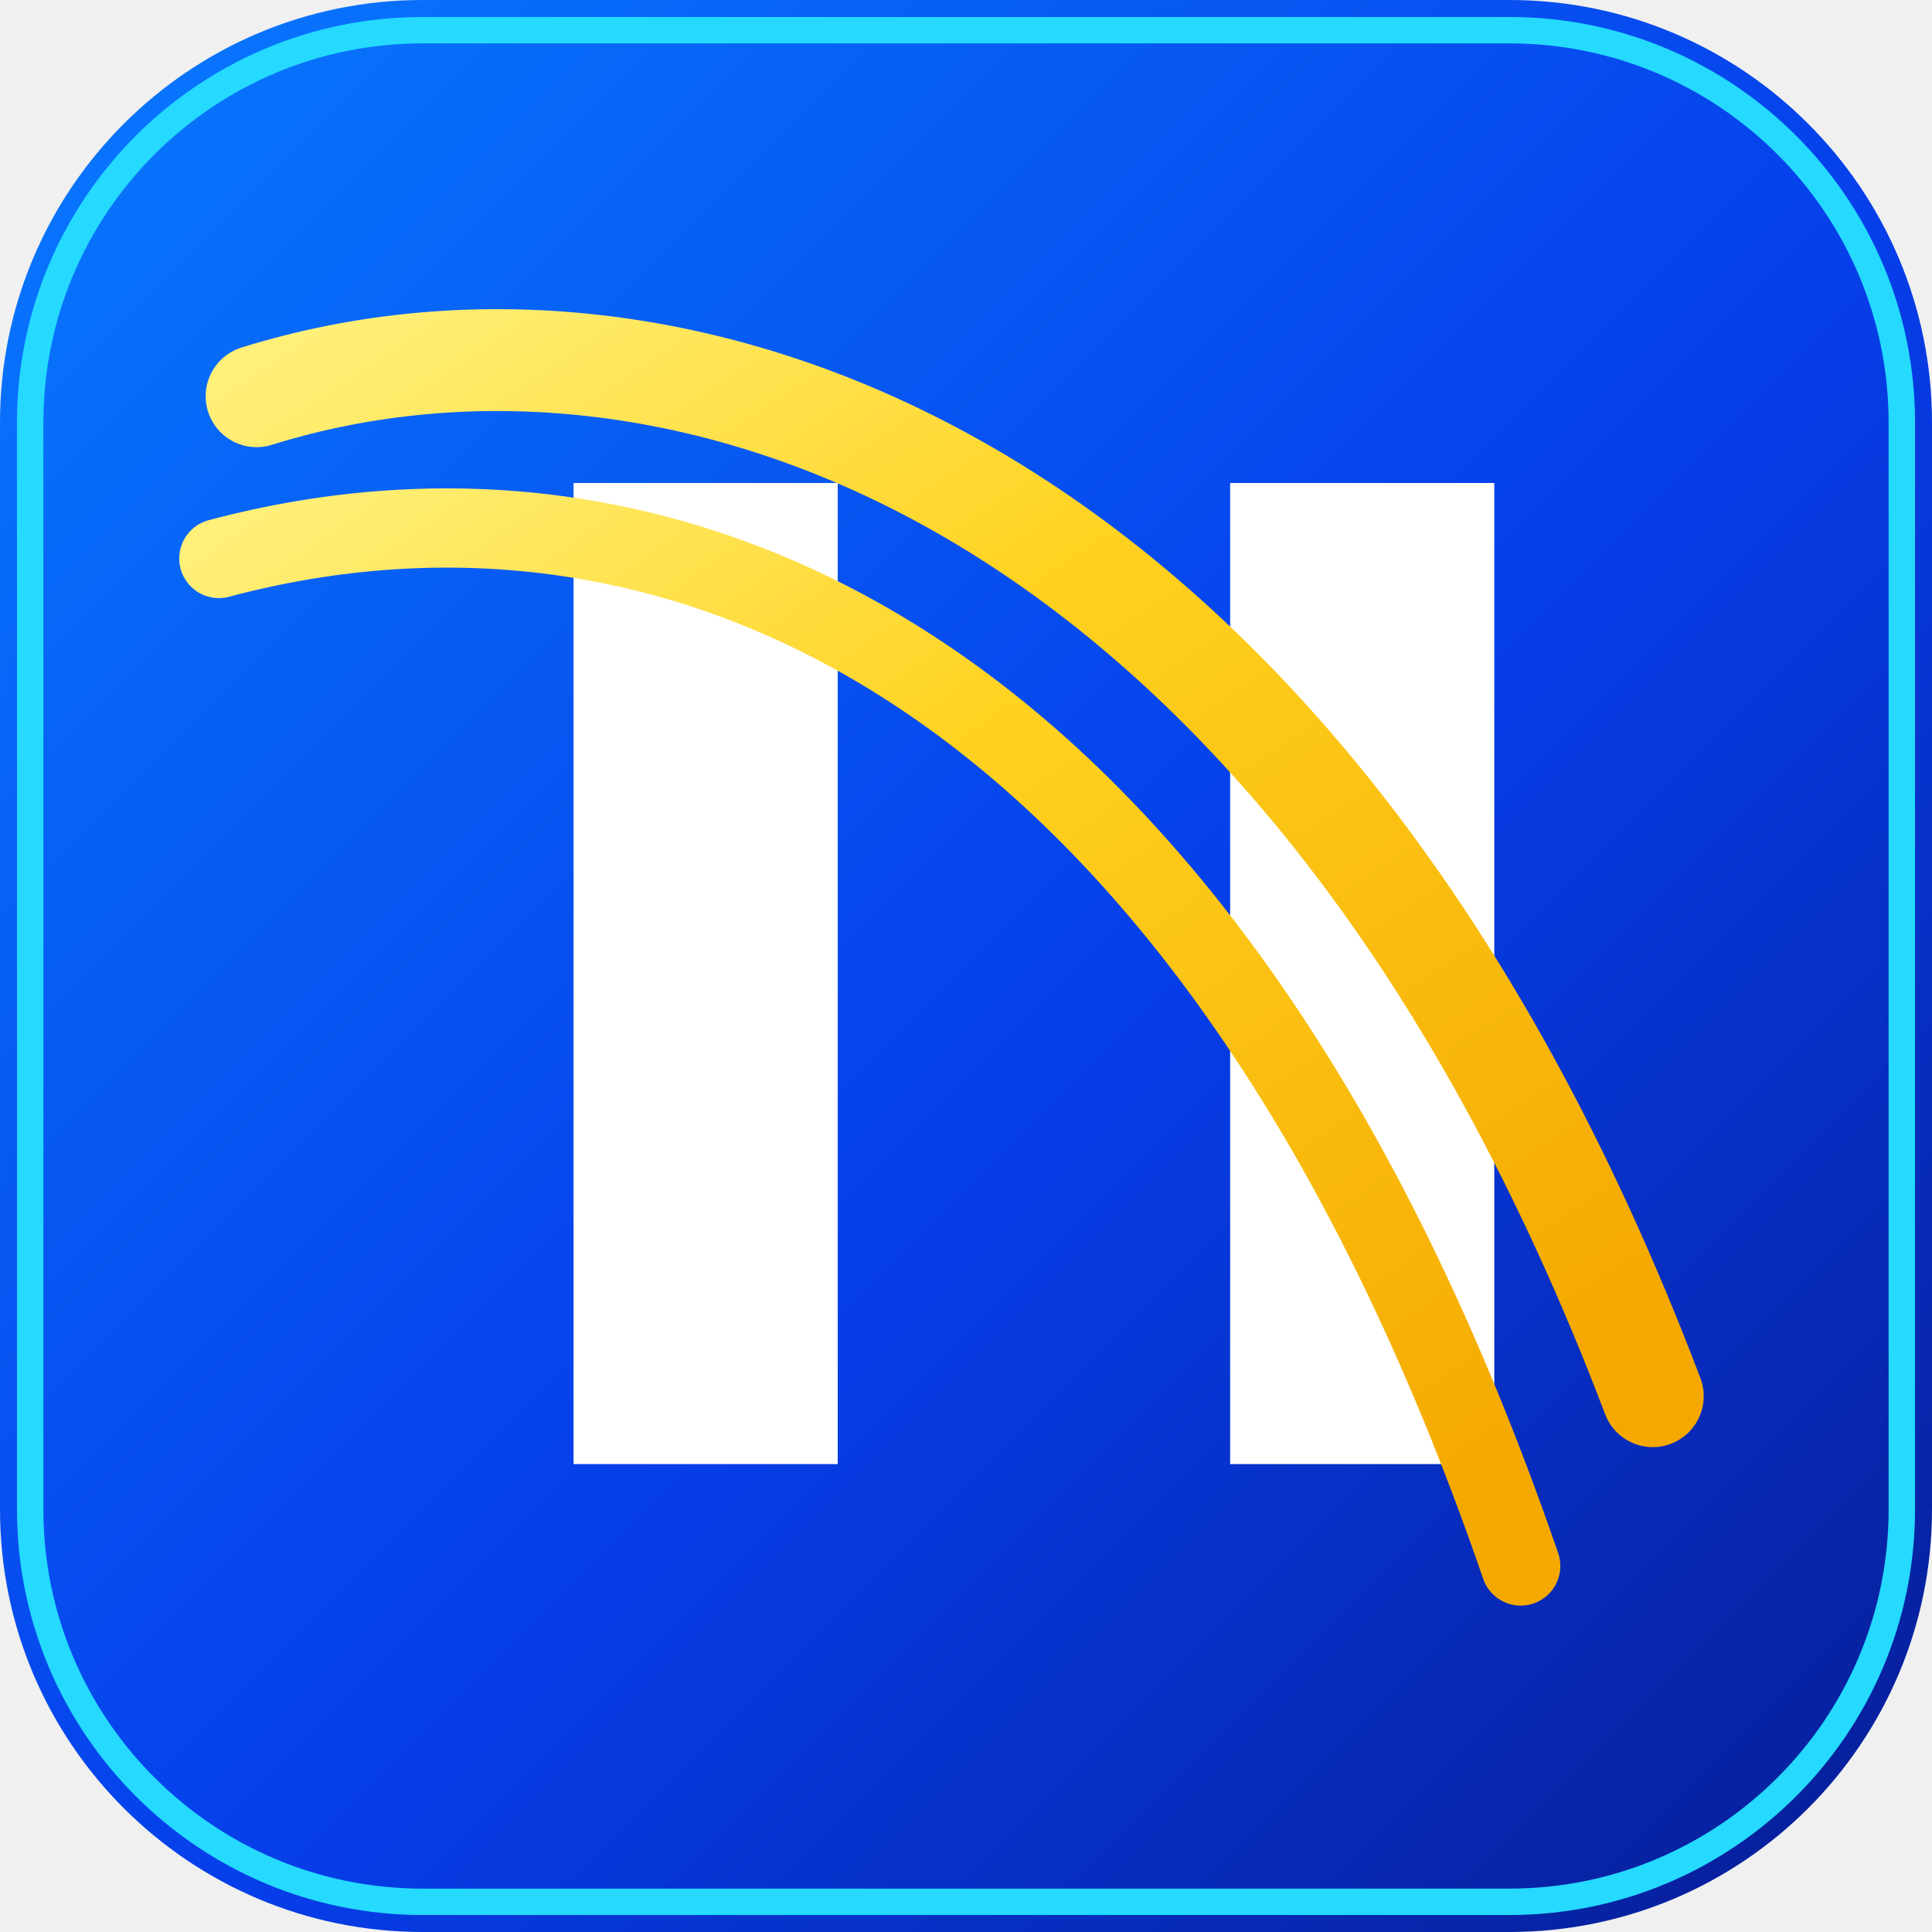
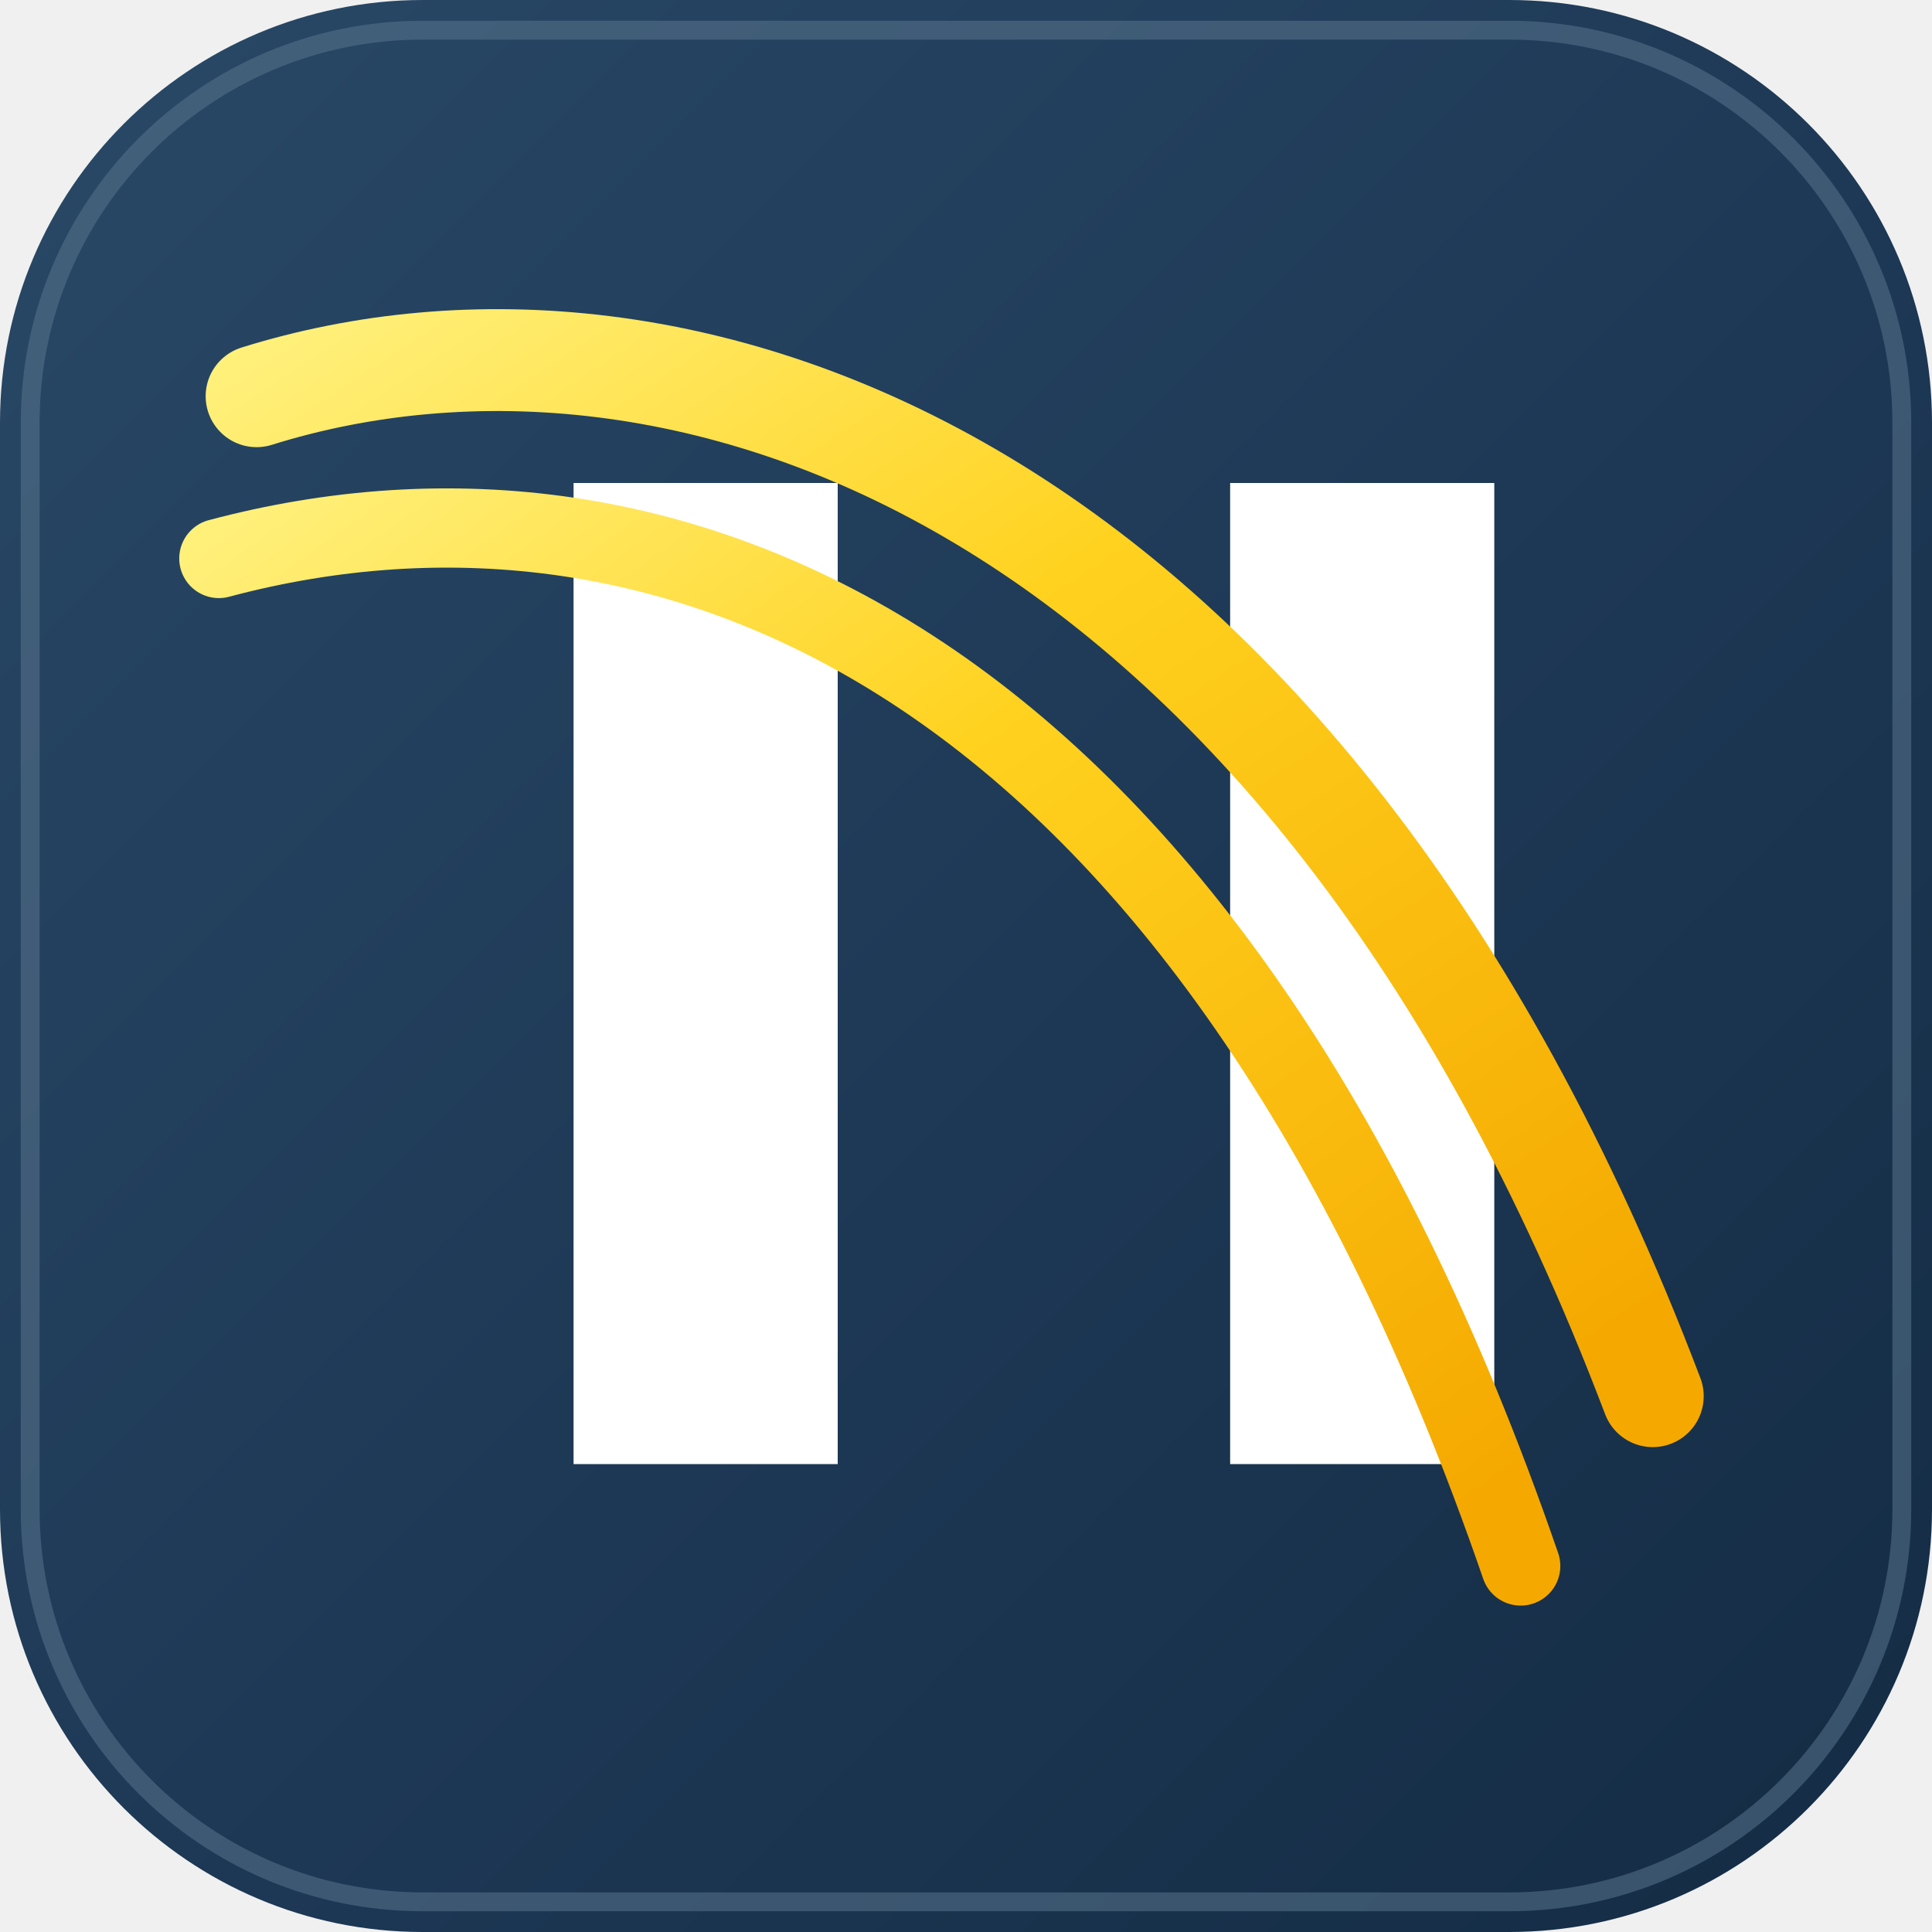
<svg xmlns="http://www.w3.org/2000/svg" viewBox="0 0 512 512">
  <defs>
-     <linearGradient id="blue" x2="1" y2="1">
-       <stop stop-color="#087BFF" />
-       <stop offset=".55" stop-color="#063EEA" />
-       <stop offset="1" stop-color="#071B91" />
+     <linearGradient id="blue" x1="0" y1="0" x2="1" y2="1">
+       <stop stop-color="#294967" />
+       <stop offset=".55" stop-color="#1D3855" />
+       <stop offset="1" stop-color="#142B43" />
    </linearGradient>
-     <linearGradient id="gold" x2=".9" y2="1">
+     <linearGradient id="gold" x1="0" y1="0" x2=".9" y2="1">
      <stop stop-color="#FFF07A" />
      <stop offset=".4" stop-color="#FFD21F" />
      <stop offset="1" stop-color="#F5A900" />
    </linearGradient>
  </defs>
  <rect width="512" height="512" rx="112" fill="url(#blue)" />
-   <rect x="8" y="8" width="496" height="496" rx="104" fill="none" stroke="#25D9FF" stroke-width="7" />
+   <rect x="8" y="8" width="496" height="496" rx="104" fill="none" stroke="#58738D" stroke-opacity=".55" stroke-width="5" />
  <path d="M152 128h70v260h-70zM326 128h70v260h-70z" fill="#fff" />
  <path d="M68 105C180 70 345 125 438 370" fill="none" stroke="url(#gold)" stroke-width="27" stroke-linecap="round" />
  <path d="M58 148C178 116 320 174 403 415" fill="none" stroke="url(#gold)" stroke-width="21" stroke-linecap="round" />
</svg>
